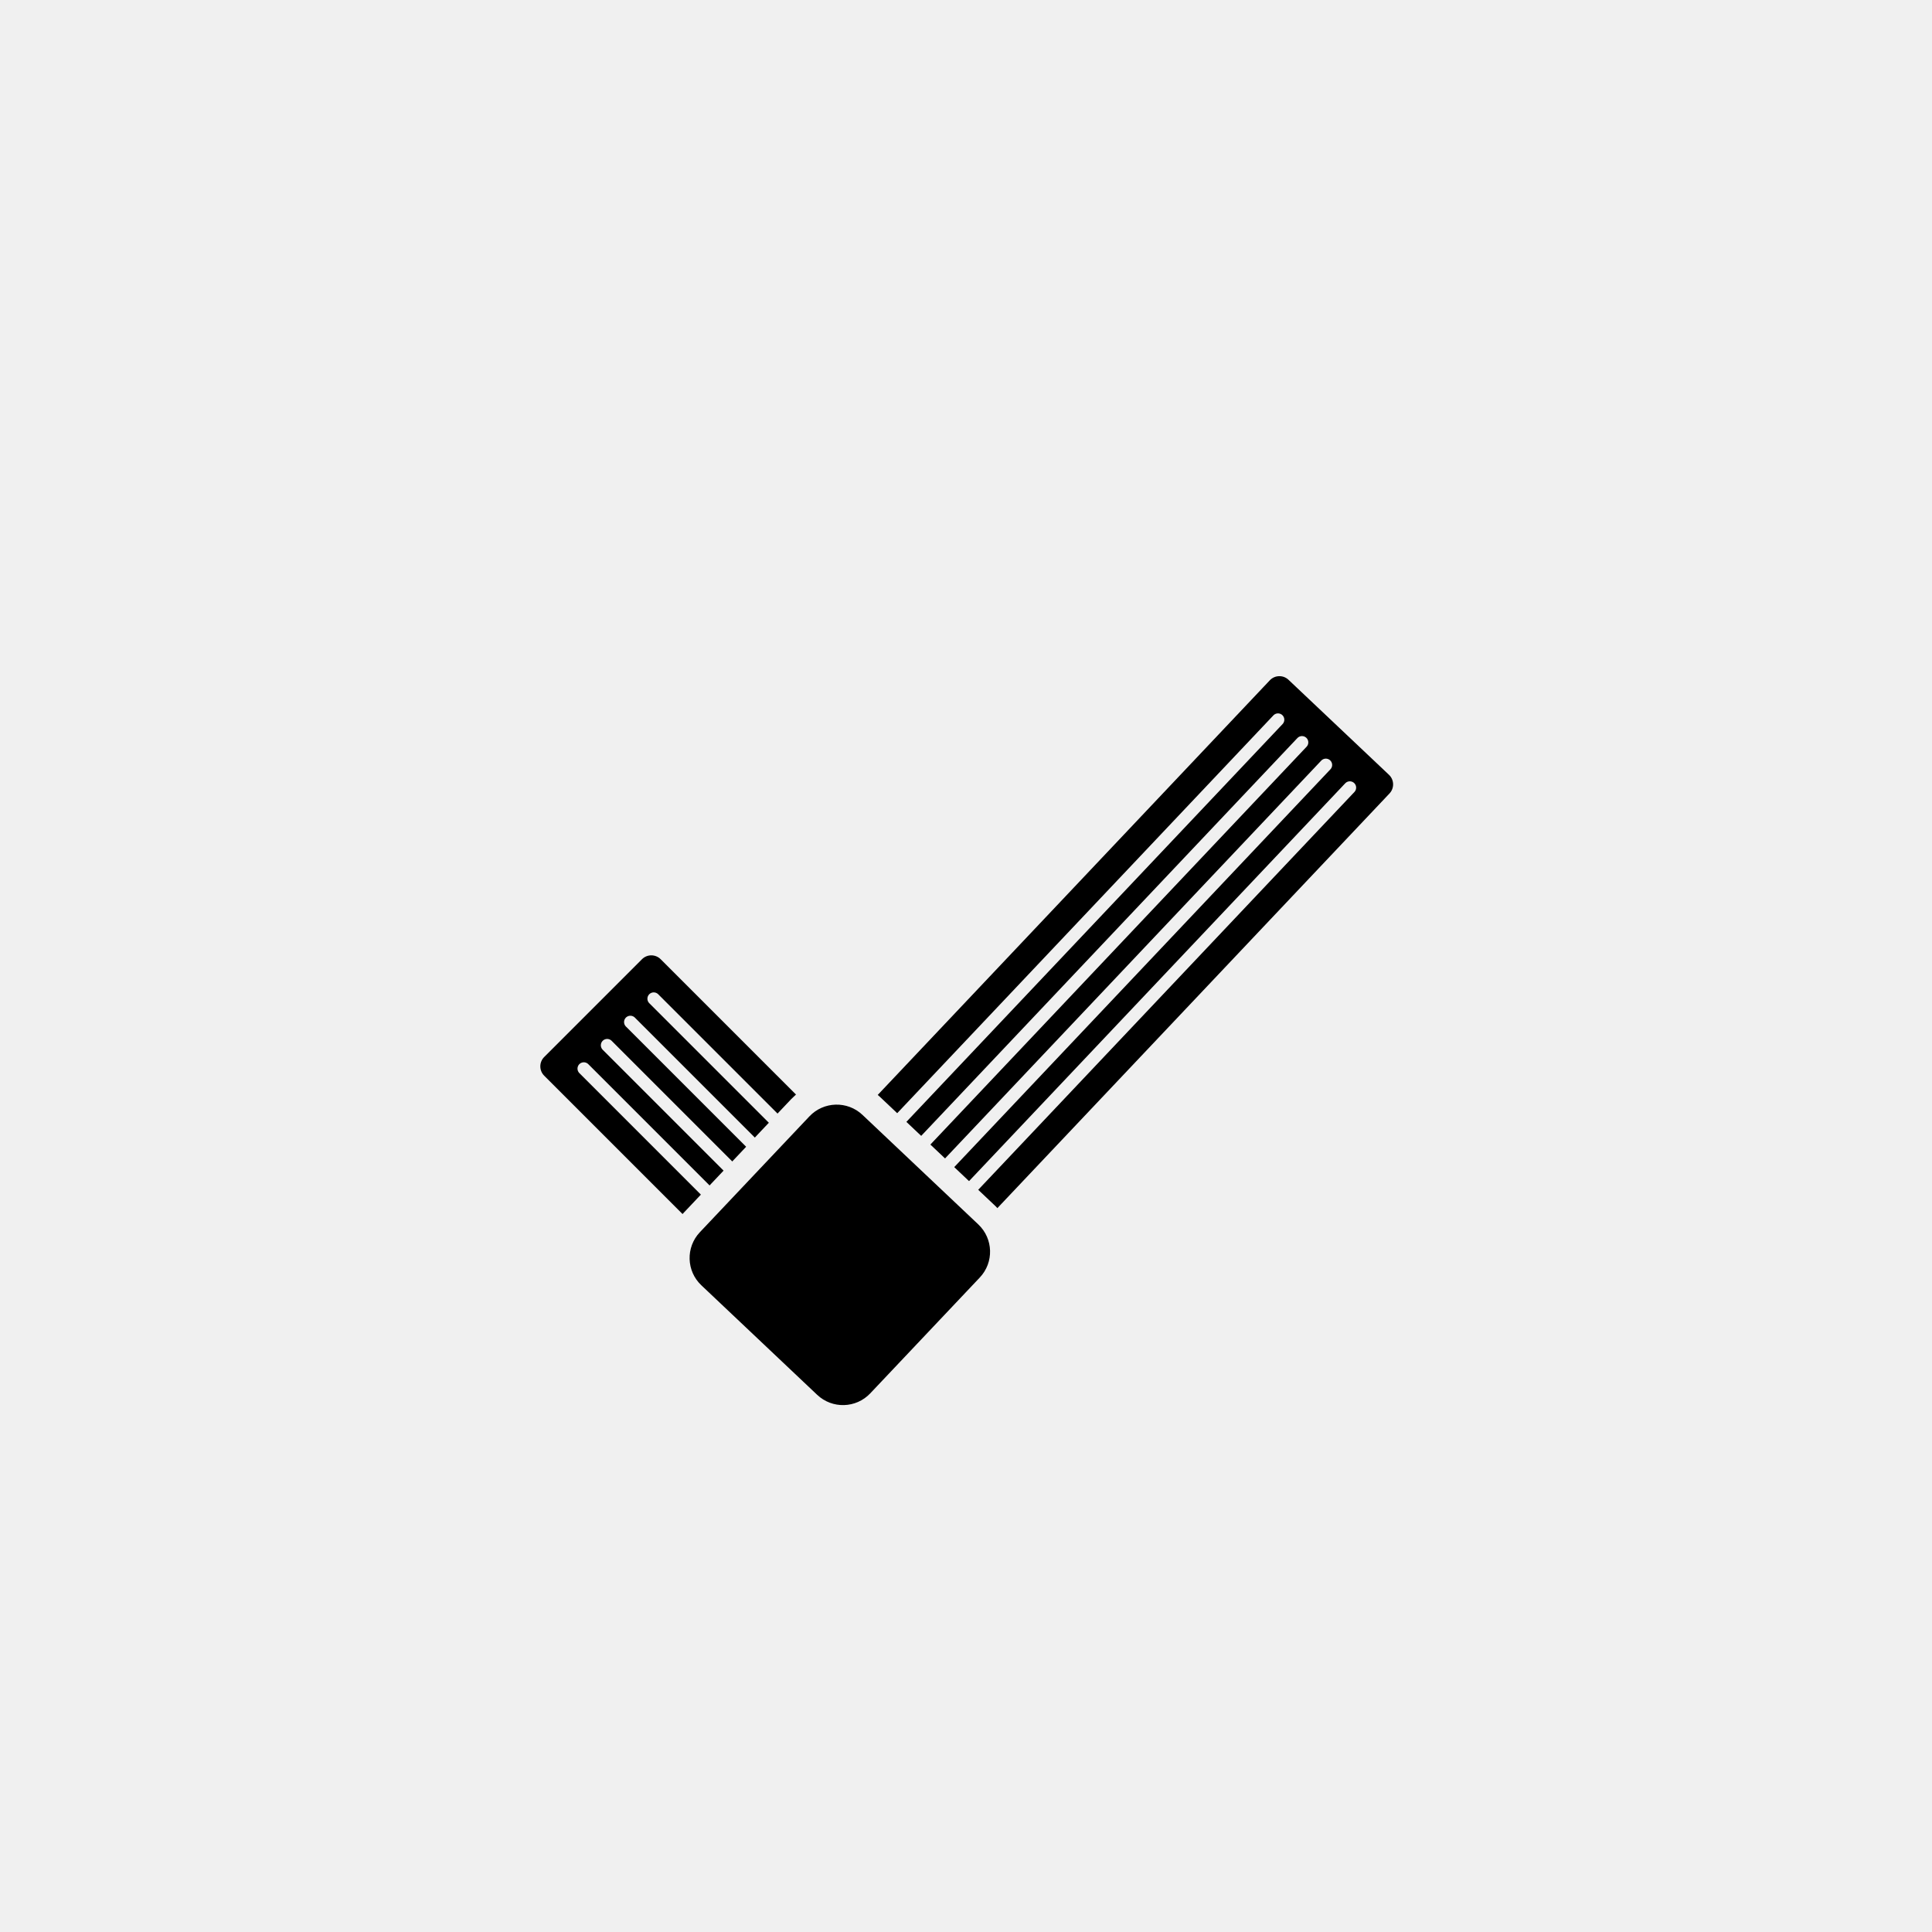
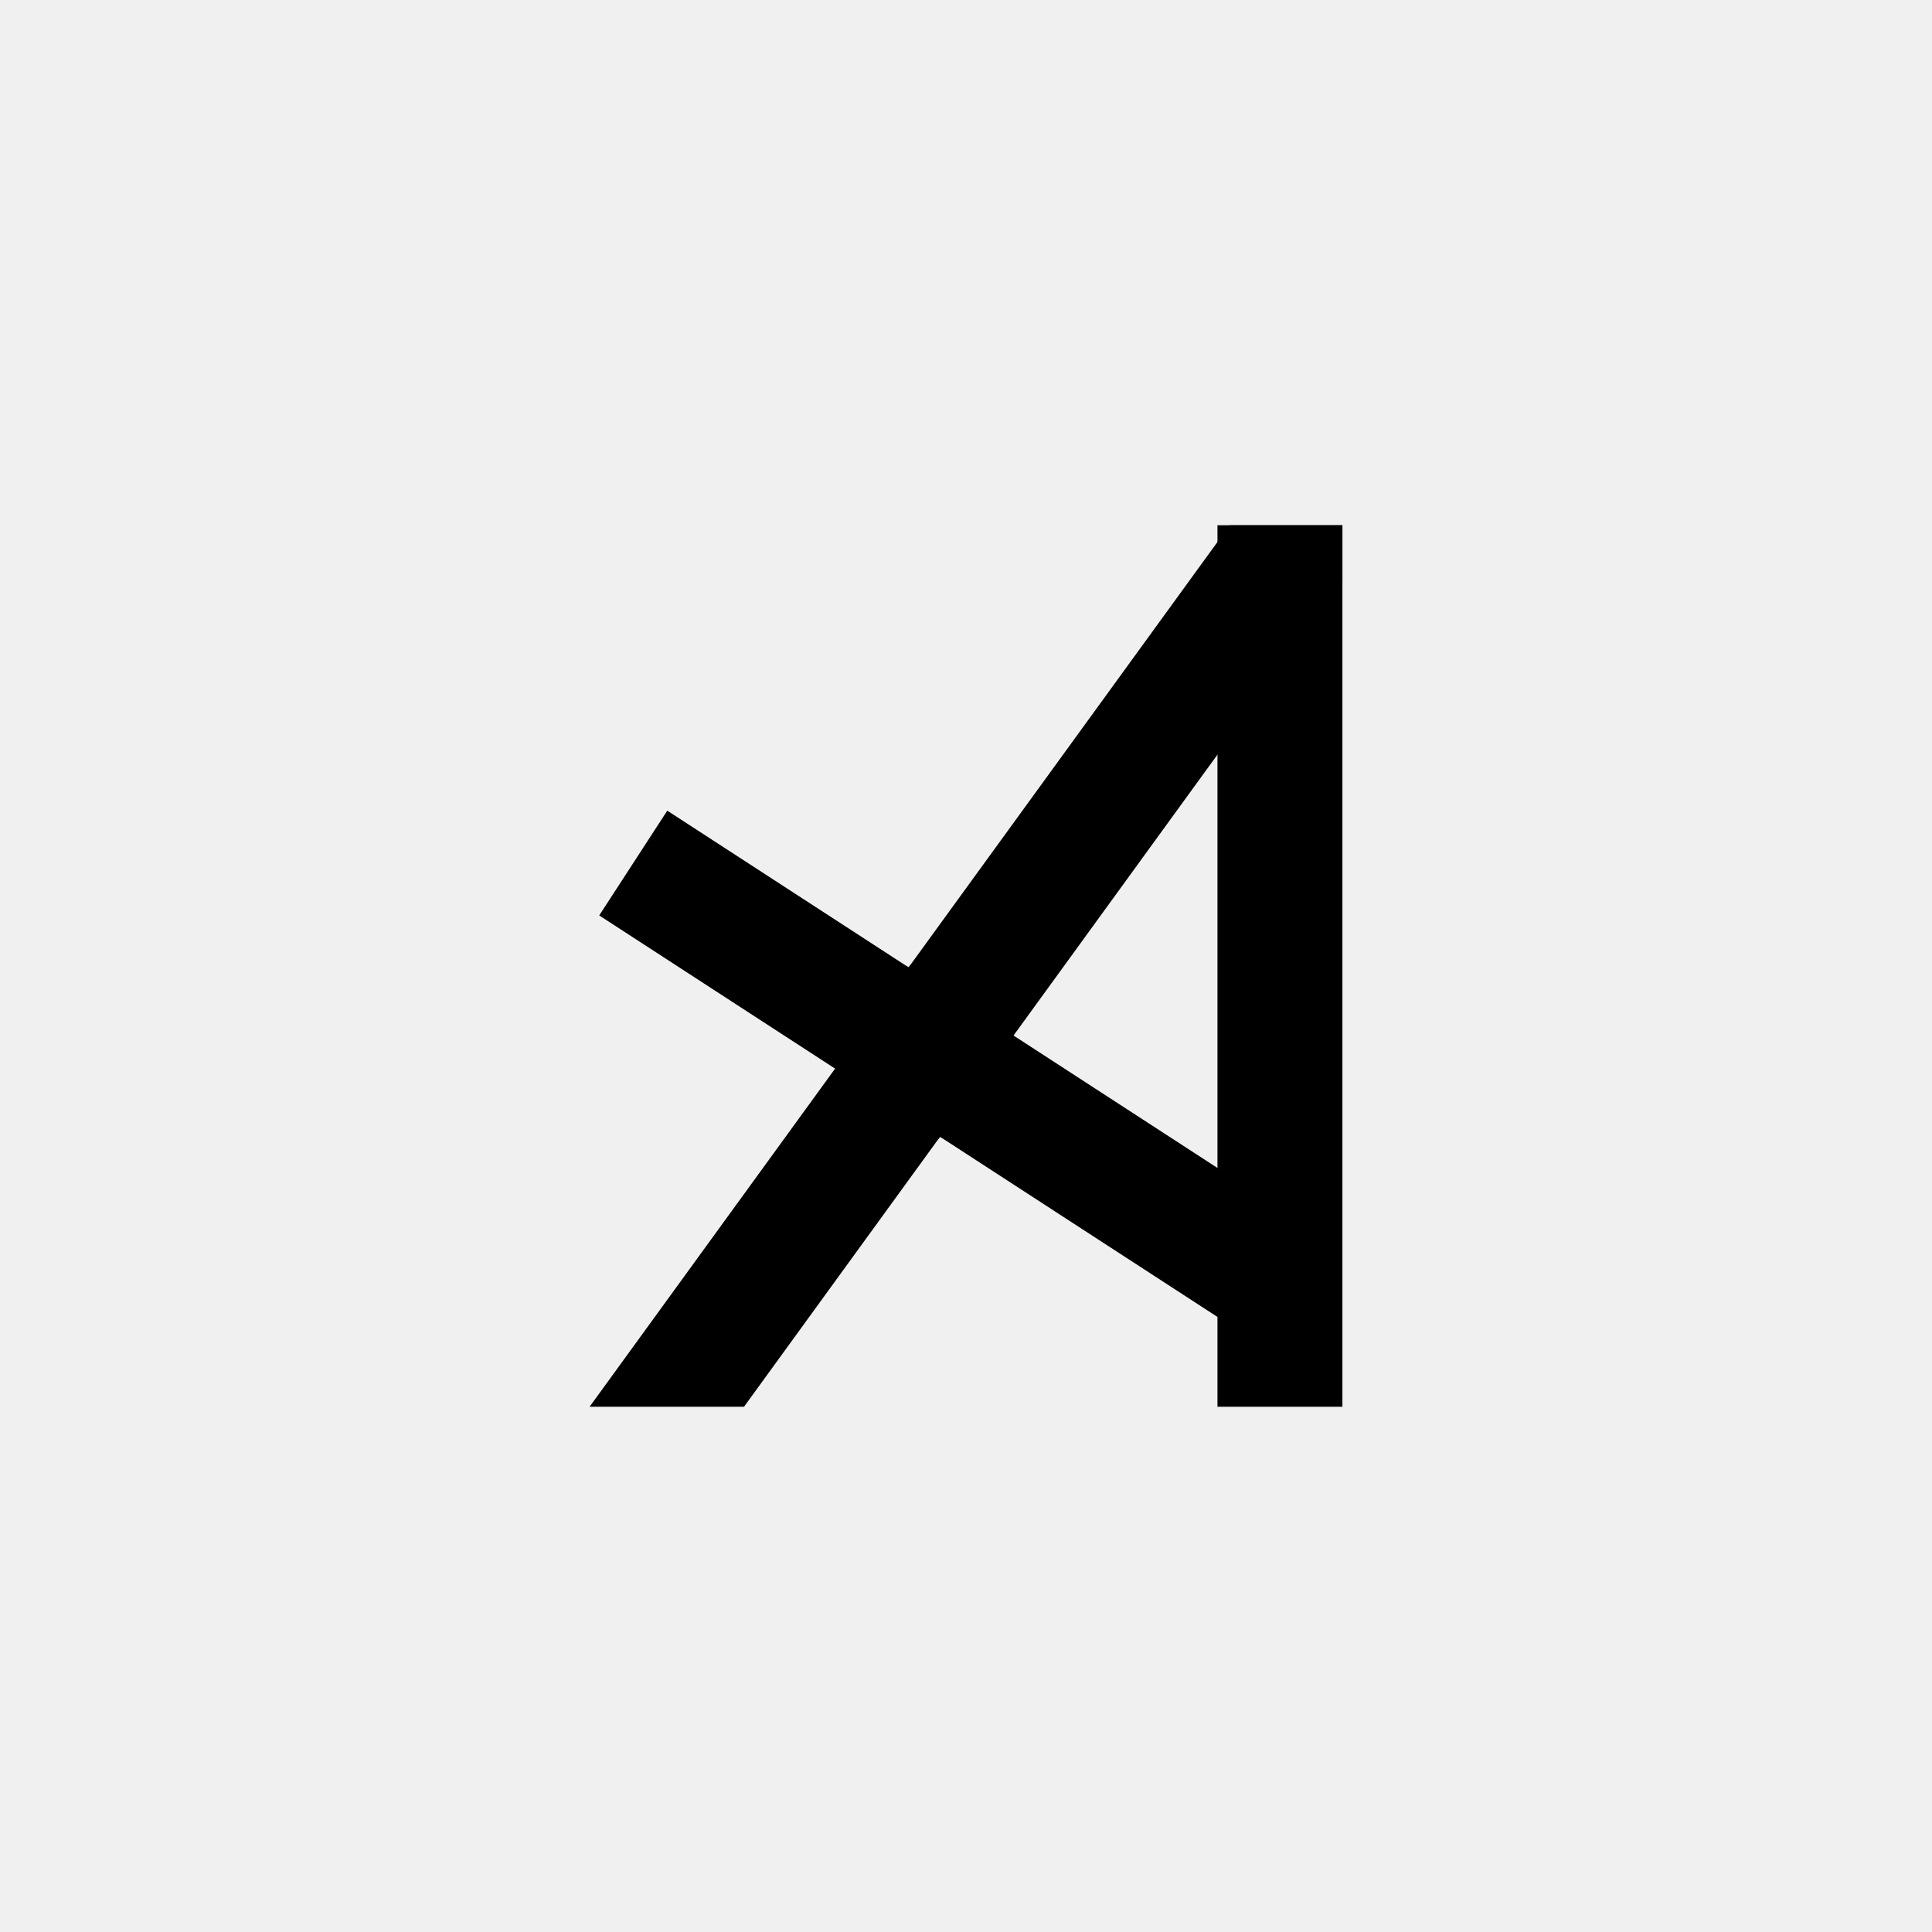
<svg xmlns="http://www.w3.org/2000/svg" viewBox="0 0 1024 1024" width="1024" height="1024">
-   <defs>
-     <mask id="m">
-       <g fill="#fff">
-         <g transform="translate(445.2 665.1) rotate(-135.0)">
-           <rect x="-43.7" y="-43.7" width="228.7" height="87.3" rx="7.0" />
-         </g>
-         <g transform="translate(445.2 665.1) rotate(-46.6)">
-           <rect x="-43.7" y="-43.7" width="428.5" height="87.3" rx="7.0" />
-         </g>
-       </g>
-       <g fill="#000" stroke="#000" stroke-width="26.6">
-         <rect transform="translate(445.2 665.1) rotate(-46.6)" x="-62.2" y="-62.2" width="124.3" height="124.3" rx="19.9" />
-       </g>
-       <g fill="#fff">
-         <rect transform="translate(445.2 665.1) rotate(-46.6)" x="-62.2" y="-62.2" width="124.3" height="124.3" rx="19.9" />
-       </g>
-       <g stroke="#000" stroke-width="6.7" stroke-linecap="round">
-         <g transform="translate(445.2 665.1) rotate(-135.0)">
-           <line x1="68.4" y1="-26.2" x2="165.8" y2="-26.2" />
-         </g>
-         <g transform="translate(445.2 665.1) rotate(-135.0)">
-           <line x1="68.4" y1="-8.7" x2="165.8" y2="-8.7" />
-         </g>
-         <g transform="translate(445.2 665.1) rotate(-135.0)">
-           <line x1="68.4" y1="8.7" x2="165.8" y2="8.7" />
-         </g>
-         <g transform="translate(445.2 665.1) rotate(-135.0)">
-           <line x1="68.4" y1="26.2" x2="165.8" y2="26.2" />
-         </g>
-         <g transform="translate(445.2 665.1) rotate(-46.6)">
-           <line x1="68.4" y1="-26.2" x2="365.6" y2="-26.2" />
-         </g>
-         <g transform="translate(445.2 665.1) rotate(-46.6)">
-           <line x1="68.4" y1="-8.7" x2="365.6" y2="-8.7" />
-         </g>
-         <g transform="translate(445.2 665.1) rotate(-46.6)">
-           <line x1="68.4" y1="8.7" x2="365.6" y2="8.7" />
-         </g>
-         <g transform="translate(445.2 665.1) rotate(-46.6)">
-           <line x1="68.4" y1="26.2" x2="365.6" y2="26.2" />
-         </g>
-       </g>
-     </mask>
-   </defs>
-   <rect width="1024" height="1024" fill="#000" mask="url(#m)" />
+   <polygon fill="#000000" points="482.57,511.37 312.50,745.61 394.34,745.61 536.15,550.28" />
+   <polygon fill="#000000" points="444.10,567.35 660.35,707.79 696.42,652.25 480.17,511.82" />
+   <polygon fill="#000000" points="645.28,278.39 645.28,745.61 711.50,745.61 711.50,278.39" />
+   <polygon fill="#000000" points="535.71,547.88 353.67,429.67 317.60,485.20 499.64,603.42" />
+   <polygon fill="#000000" points="497.25,603.86 711.50,308.76 711.50,278.39 651.72,278.39 443.66,564.96" />
</svg>
